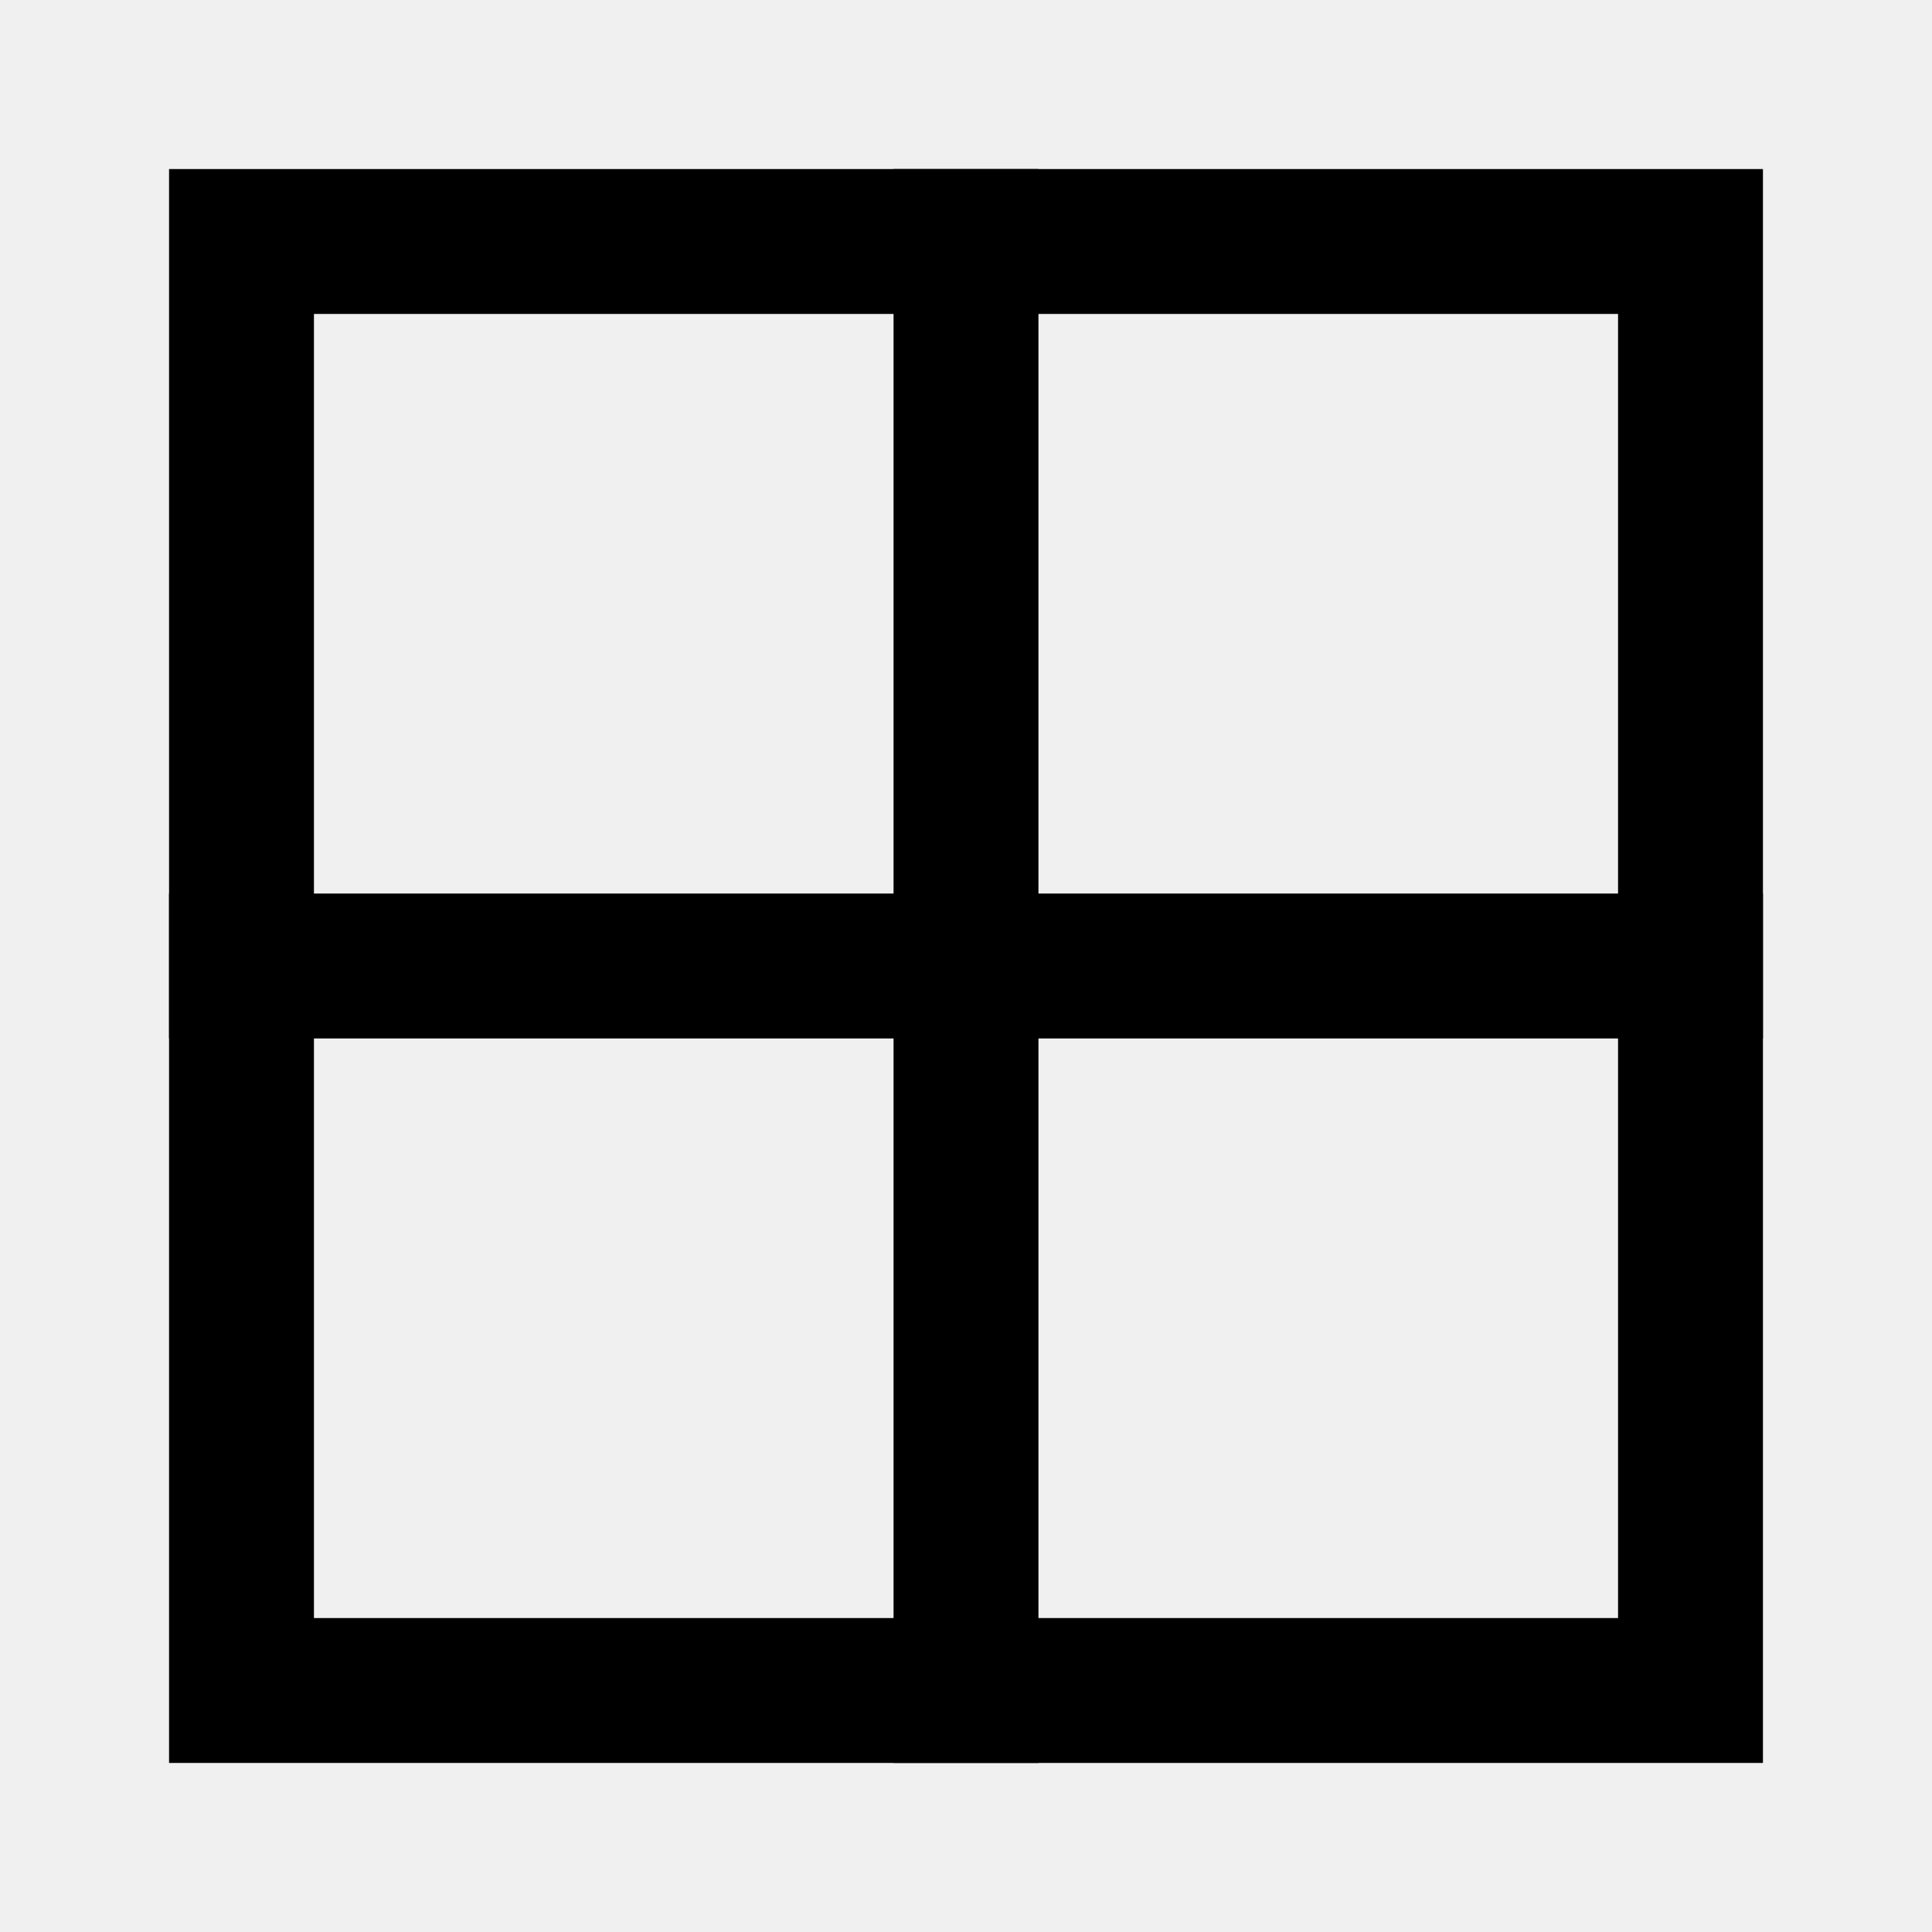
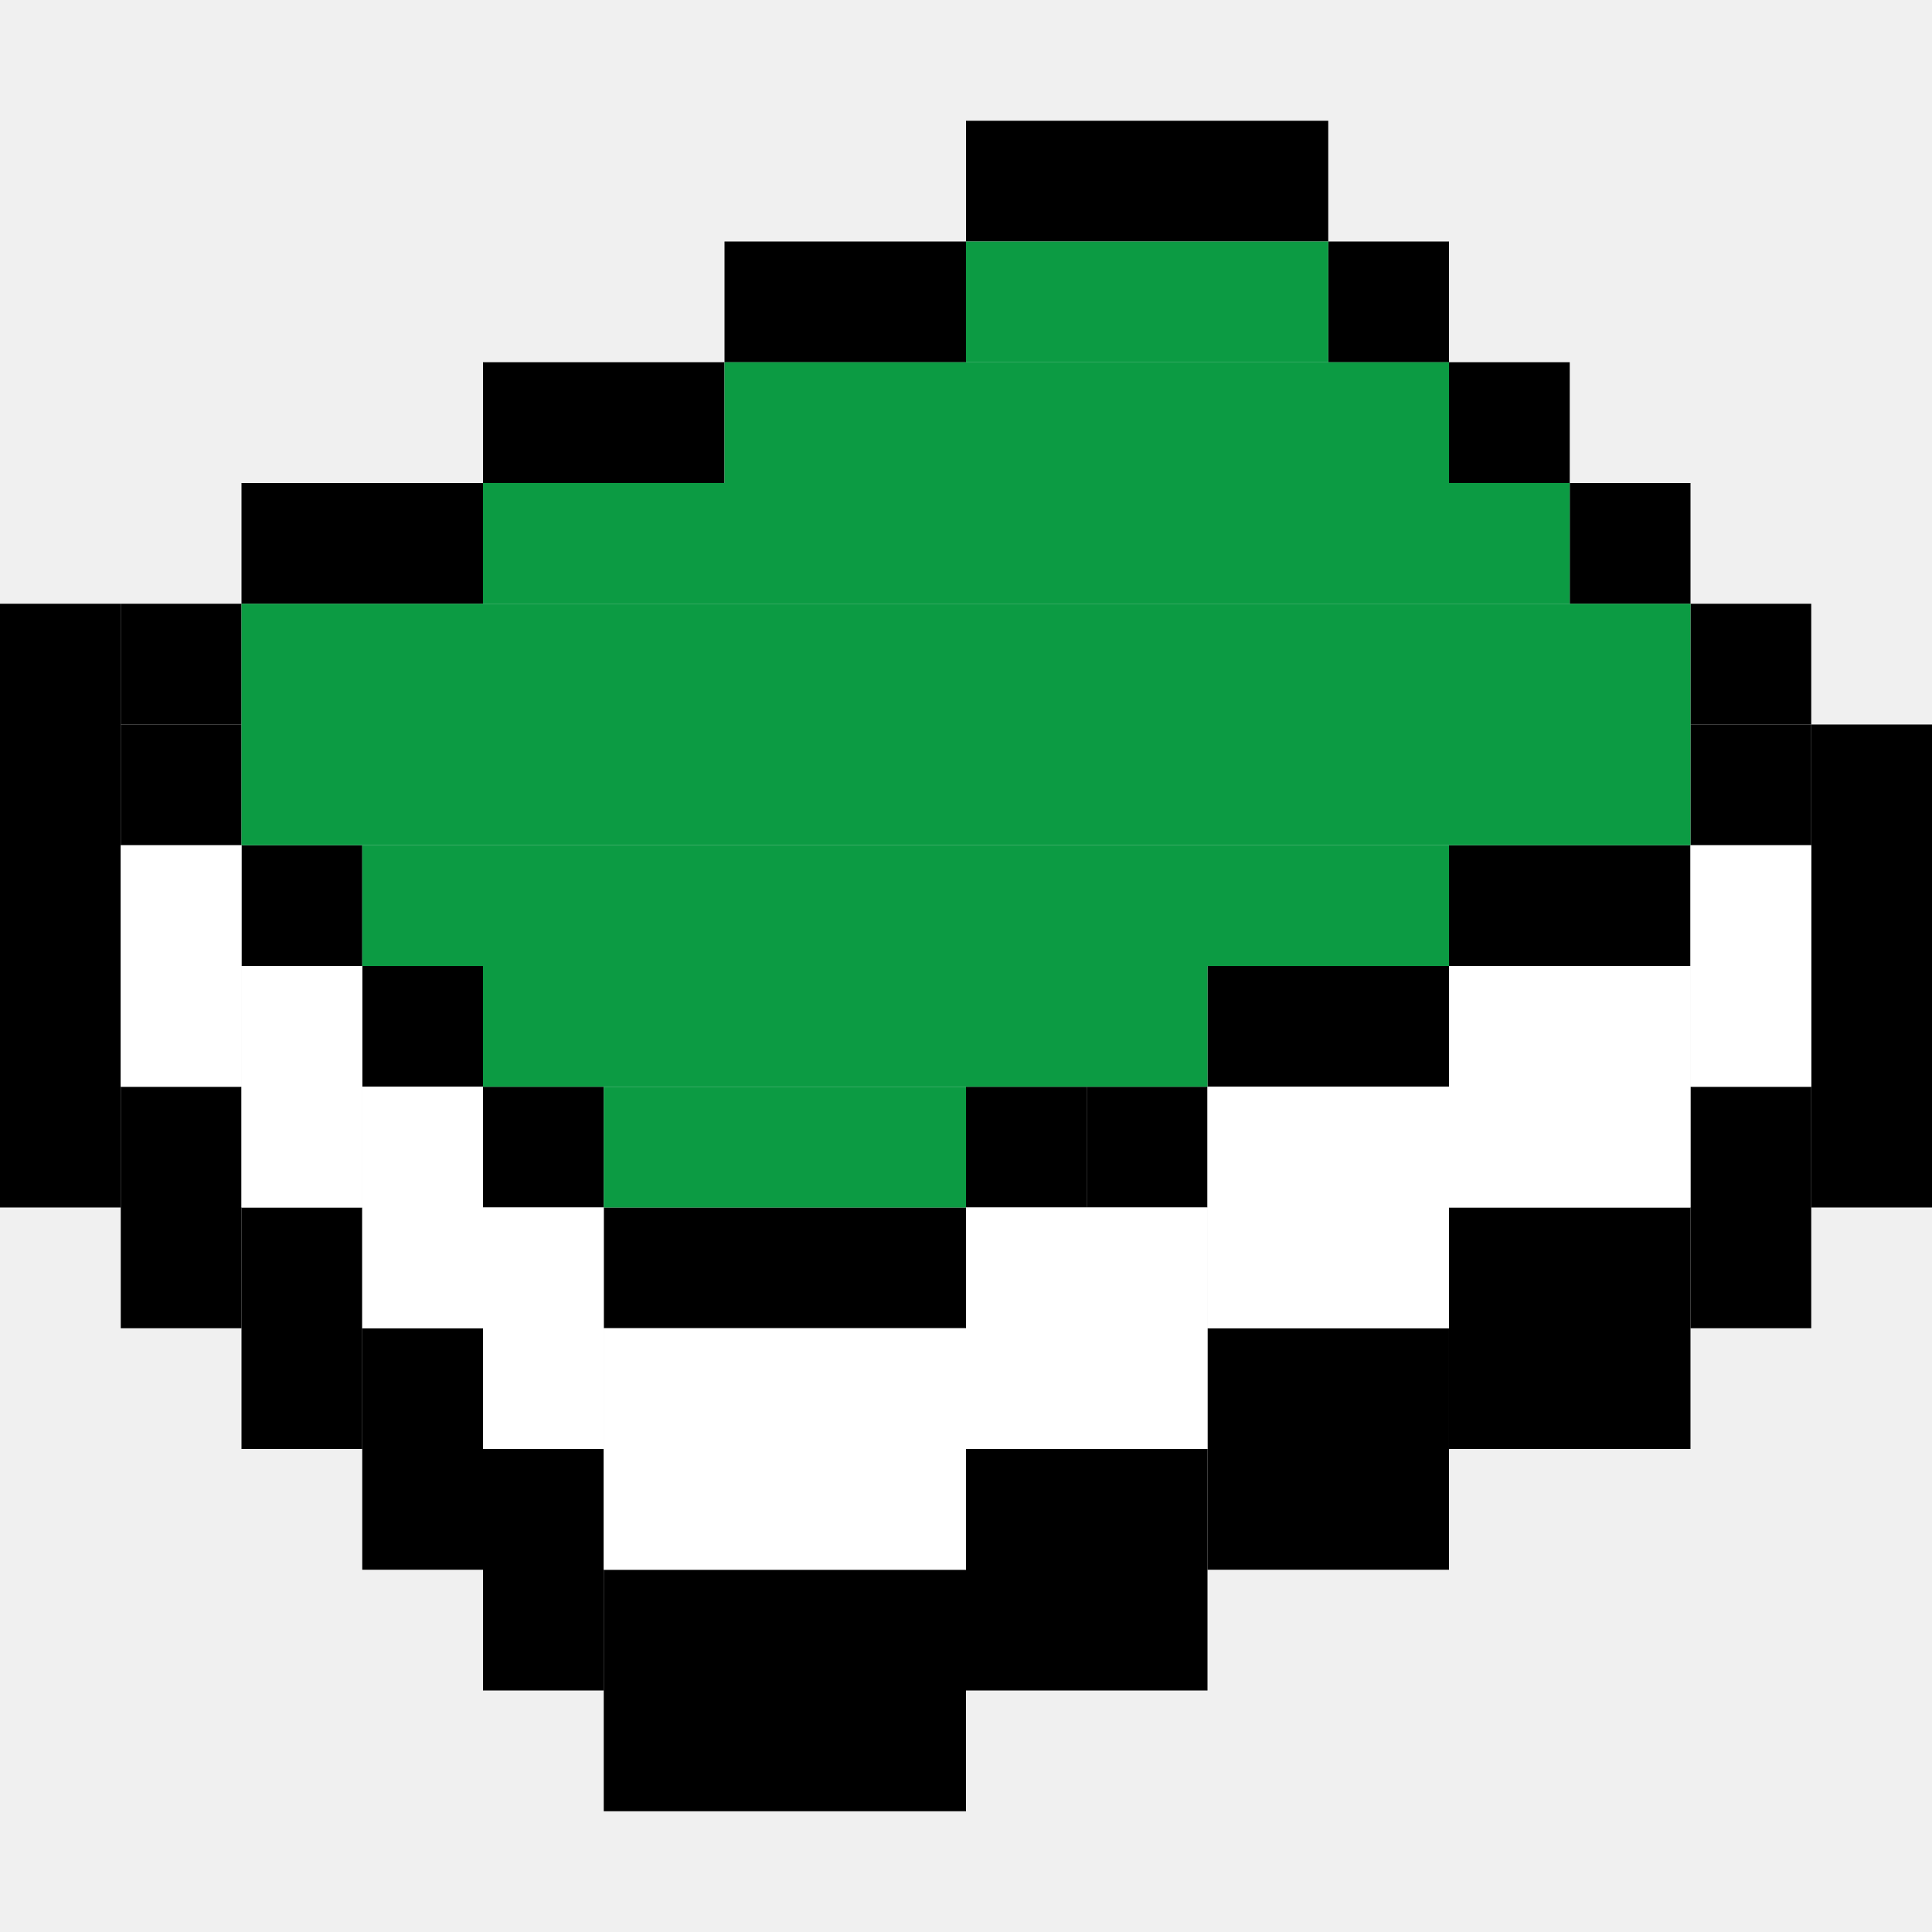
- <svg xmlns="http://www.w3.org/2000/svg" width="400" height="400" viewBox="0 0 105.832 105.832" version="1.1" id="svg8">
+ <svg xmlns="http://www.w3.org/2000/svg" width="320" height="320" viewBox="0 0 84.666 84.666" version="1.1" id="svg8">
  <defs id="defs2" />
-   <g id="layer1" transform="translate(0,-191.166)">
-     <path style="fill:none;stroke:#000000;stroke-width:7.937;stroke-linecap:square;stroke-linejoin:miter;stroke-opacity:1;fill-opacity:1;stroke-miterlimit:4;stroke-dasharray:none" d="m 13.229,283.769 h 79.374 v -79.374 H 13.229 Z" id="path816" />
-     <path style="fill:none;stroke:#000000;stroke-width:7.937;stroke-linecap:square;stroke-linejoin:miter;stroke-opacity:1;stroke-miterlimit:4;stroke-dasharray:none" d="m 52.916,283.769 v -79.374 0 0" id="path818" />
-     <path style="fill:none;stroke:#000000;stroke-width:7.937;stroke-linecap:square;stroke-linejoin:miter;stroke-opacity:1;stroke-miterlimit:4;stroke-dasharray:none" d="M 13.229,244.082 H 92.603" id="path820" />
+   <g id="layer1" transform="translate(0,-212.3324)">
+     <rect id="rect26" width="0.265" height="0.265" x="-247.385" y="-13.885" style="stroke-width:0.265;stroke-miterlimit:4;stroke-dasharray:none;stroke:none;stroke-opacity:1;fill:#000000;fill-opacity:1" />
+     <rect style="fill:#000000;fill-opacity:1;stroke:none;stroke-width:0.265;stroke-miterlimit:4;stroke-dasharray:none;stroke-opacity:1;paint-order:markers stroke fill" id="rect4484" width="5.292" height="26.458" x="0" y="238.79" />
+     <rect style="fill:#000000;fill-opacity:1;stroke:none;stroke-width:0.265;stroke-miterlimit:4;stroke-dasharray:none;stroke-opacity:1;paint-order:markers stroke fill" id="rect4486" width="5.292" height="5.292" x="5.292" y="238.79" />
+     <rect style="fill:#000000;fill-opacity:1;stroke:none;stroke-width:0.265;stroke-miterlimit:4;stroke-dasharray:none;stroke-opacity:1;paint-order:markers stroke fill" id="rect4488" width="5.292" height="10.583" x="10.583" y="265.248" />
+     <rect style="fill:#000000;fill-opacity:1;stroke:none;stroke-width:0.265;stroke-miterlimit:4;stroke-dasharray:none;stroke-opacity:1;paint-order:markers stroke fill" id="rect4490" width="5.292" height="10.583" x="15.875" y="270.54" />
+     <rect style="fill:#000000;fill-opacity:1;stroke:none;stroke-width:0.265;stroke-miterlimit:4;stroke-dasharray:none;stroke-opacity:1;paint-order:markers stroke fill" id="rect4492" width="5.292" height="10.583" x="21.166" y="275.832" />
+     <rect style="fill:#000000;fill-opacity:1;stroke:none;stroke-width:0.265;stroke-miterlimit:4;stroke-dasharray:none;stroke-opacity:1;paint-order:markers stroke fill" id="rect4496" width="15.875" height="10.583" x="26.458" y="281.123" />
+     <rect style="fill:#000000;fill-opacity:1;stroke:none;stroke-width:0.374;stroke-miterlimit:4;stroke-dasharray:none;stroke-opacity:1;paint-order:markers stroke fill" id="rect4498" width="10.583" height="10.583" x="42.333" y="275.832" />
+     <rect style="fill:#000000;fill-opacity:1;stroke:none;stroke-width:0.374;stroke-miterlimit:4;stroke-dasharray:none;stroke-opacity:1;paint-order:markers stroke fill" id="rect4500" width="10.583" height="10.583" x="52.916" y="270.54" />
+     <rect style="fill:#000000;fill-opacity:1;stroke:none;stroke-width:0.265;stroke-miterlimit:4;stroke-dasharray:none;stroke-opacity:1;paint-order:markers stroke fill" id="rect4502" width="10.583" height="10.583" x="63.499" y="265.248" />
+     <rect style="fill:#000000;fill-opacity:1;stroke:none;stroke-width:0.265;stroke-miterlimit:4;stroke-dasharray:none;stroke-opacity:1;paint-order:markers stroke fill" id="rect4504" width="5.292" height="10.583" x="74.082" y="259.957" />
+     <rect style="fill:#000000;fill-opacity:1;stroke:none;stroke-width:0.265;stroke-miterlimit:4;stroke-dasharray:none;stroke-opacity:1;paint-order:markers stroke fill" id="rect4506" width="5.292" height="10.583" x="5.292" y="259.957" />
+     <rect style="fill:#000000;fill-opacity:1;stroke:none;stroke-width:0.265;stroke-miterlimit:4;stroke-dasharray:none;stroke-opacity:1;paint-order:markers stroke fill" id="rect4508" width="5.292" height="21.166" x="79.374" y="244.082" />
+     <rect style="fill:#000000;fill-opacity:1;stroke:none;stroke-width:0.265;stroke-miterlimit:4;stroke-dasharray:none;stroke-opacity:1;paint-order:markers stroke fill" id="rect4510" width="5.292" height="5.292" x="74.082" y="238.79" />
+     <rect style="fill:#000000;fill-opacity:1;stroke:none;stroke-width:0.265;stroke-miterlimit:4;stroke-dasharray:none;stroke-opacity:1;paint-order:markers stroke fill" id="rect4512" width="5.292" height="5.292" x="68.791" y="233.499" />
+     <rect style="fill:#000000;fill-opacity:1;stroke:none;stroke-width:0.265;stroke-miterlimit:4;stroke-dasharray:none;stroke-opacity:1;paint-order:markers stroke fill" id="rect4514" width="5.292" height="5.292" x="63.499" y="228.207" />
+     <rect style="fill:#000000;fill-opacity:1;stroke:none;stroke-width:0.265;stroke-miterlimit:4;stroke-dasharray:none;stroke-opacity:1;paint-order:markers stroke fill" id="rect4516" width="5.292" height="5.292" x="58.208" y="222.916" />
+     <rect style="fill:#000000;fill-opacity:1;stroke:none;stroke-width:0.265;stroke-miterlimit:4;stroke-dasharray:none;stroke-opacity:1;paint-order:markers stroke fill" id="rect4518" width="15.875" height="5.292" x="42.333" y="217.624" />
+     <rect style="fill:#000000;fill-opacity:1;stroke:none;stroke-width:0.265;stroke-miterlimit:4;stroke-dasharray:none;stroke-opacity:1;paint-order:markers stroke fill" id="rect4520" width="10.583" height="5.292" x="10.583" y="233.499" />
+     <rect style="fill:#000000;fill-opacity:1;stroke:none;stroke-width:0.265;stroke-miterlimit:4;stroke-dasharray:none;stroke-opacity:1;paint-order:markers stroke fill" id="rect4522" width="10.583" height="5.292" x="21.166" y="228.207" />
+     <rect style="fill:#000000;fill-opacity:1;stroke:none;stroke-width:0.265;stroke-miterlimit:4;stroke-dasharray:none;stroke-opacity:1;paint-order:markers stroke fill" id="rect4529" width="10.583" height="5.292" x="31.75" y="222.916" />
+     <rect style="fill:#000000;fill-opacity:1;stroke:none;stroke-width:0.265;stroke-miterlimit:4;stroke-dasharray:none;stroke-opacity:1;paint-order:markers stroke fill" id="rect4531" width="5.292" height="5.292" x="5.292" y="244.082" />
+     <rect style="fill:#000000;fill-opacity:1;stroke:none;stroke-width:0.265;stroke-miterlimit:4;stroke-dasharray:none;stroke-opacity:1;paint-order:markers stroke fill" id="rect4533" width="10.583" height="5.292" x="63.499" y="249.374" />
+     <rect style="fill:#000000;fill-opacity:1;stroke:none;stroke-width:0.265;stroke-miterlimit:4;stroke-dasharray:none;stroke-opacity:1;paint-order:markers stroke fill" id="rect4537" width="5.292" height="5.292" x="21.166" y="259.957" />
+     <rect style="fill:#000000;fill-opacity:1;stroke:none;stroke-width:0.265;stroke-miterlimit:4;stroke-dasharray:none;stroke-opacity:1;paint-order:markers stroke fill" id="rect4539" width="15.875" height="5.292" x="26.458" y="265.248" />
+     <rect style="fill:#000000;fill-opacity:1;stroke:none;stroke-width:0.265;stroke-miterlimit:4;stroke-dasharray:none;stroke-opacity:1;paint-order:markers stroke fill" id="rect4559" width="5.292" height="5.292" x="74.082" y="244.082" />
+     <rect style="fill:#000000;fill-opacity:1;stroke:none;stroke-width:0.265;stroke-miterlimit:4;stroke-dasharray:none;stroke-opacity:1;paint-order:markers stroke fill" id="rect4561" width="5.292" height="5.292" x="10.583" y="249.374" />
+     <rect style="fill:#000000;fill-opacity:1;stroke:none;stroke-width:0.265;stroke-miterlimit:4;stroke-dasharray:none;stroke-opacity:1;paint-order:markers stroke fill" id="rect4563" width="5.292" height="5.292" x="15.875" y="254.665" />
+     <rect style="fill:#000000;fill-opacity:1;stroke:none;stroke-width:0.265;stroke-miterlimit:4;stroke-dasharray:none;stroke-opacity:1;paint-order:markers stroke fill" id="rect4567" width="5.292" height="5.292" x="42.333" y="259.957" />
+     <rect style="fill:#000000;fill-opacity:1;stroke:none;stroke-width:0.468;stroke-linecap:square;stroke-linejoin:miter;stroke-miterlimit:4;stroke-dasharray:none;stroke-opacity:1;paint-order:markers stroke fill" id="rect888" width="5.292" height="5.292" x="47.624" y="259.957" />
+     <rect style="fill:#000000;fill-opacity:1;stroke:none;stroke-width:0.935;stroke-linecap:square;stroke-linejoin:miter;stroke-miterlimit:4;stroke-dasharray:none;stroke-opacity:1;paint-order:markers stroke fill" id="rect890" width="10.583" height="5.292" x="52.916" y="254.665" />
+     <rect style="fill:#0c9b43;fill-opacity:1;stroke:none;stroke-width:0.725;stroke-linecap:square;stroke-linejoin:miter;stroke-miterlimit:4;stroke-dasharray:none;stroke-opacity:1;paint-order:markers stroke fill" id="rect858" width="63.499" height="10.583" x="10.583" y="238.79" />
+     <rect style="fill:#0c9b43;fill-opacity:1;stroke:none;stroke-width:0.75;stroke-linecap:square;stroke-linejoin:miter;stroke-miterlimit:4;stroke-dasharray:none;stroke-opacity:1;paint-order:markers stroke fill" id="rect860" width="47.624" height="5.292" x="15.875" y="249.374" />
+     <rect style="fill:#0c9b43;fill-opacity:1;stroke:none;stroke-width:0.81;stroke-linecap:square;stroke-linejoin:miter;stroke-miterlimit:4;stroke-dasharray:none;stroke-opacity:1;paint-order:markers stroke fill" id="rect862" width="31.75" height="5.292" x="21.166" y="254.665" />
+     <rect style="fill:#0c9b43;fill-opacity:1;stroke:none;stroke-width:1.146;stroke-linecap:square;stroke-linejoin:miter;stroke-miterlimit:4;stroke-dasharray:none;stroke-opacity:1;paint-order:markers stroke fill" id="rect864" width="15.875" height="5.292" x="26.458" y="259.957" />
+     <rect style="fill:#0c9b43;fill-opacity:1;stroke:none;stroke-width:0.75;stroke-linecap:square;stroke-linejoin:miter;stroke-miterlimit:4;stroke-dasharray:none;stroke-opacity:1;paint-order:markers stroke fill" id="rect866" width="47.624" height="5.292" x="21.166" y="233.499" />
+     <rect style="fill:#0c9b43;fill-opacity:1;stroke:none;stroke-width:0.81;stroke-linecap:square;stroke-linejoin:miter;stroke-miterlimit:4;stroke-dasharray:none;stroke-opacity:1;paint-order:markers stroke fill" id="rect868" width="31.75" height="5.292" x="31.75" y="228.207" />
+     <rect style="fill:#0c9b43;fill-opacity:1;stroke:none;stroke-width:1.146;stroke-linecap:square;stroke-linejoin:miter;stroke-miterlimit:4;stroke-dasharray:none;stroke-opacity:1;paint-order:markers stroke fill" id="rect870" width="15.875" height="5.292" x="42.333" y="222.916" />
+     <rect style="fill:#ffffff;fill-opacity:1;stroke:none;stroke-width:0.661;stroke-linecap:square;stroke-linejoin:miter;stroke-miterlimit:4;stroke-dasharray:none;stroke-opacity:1;paint-order:markers stroke fill" id="rect872" width="5.292" height="10.583" x="5.292" y="249.374" />
+     <rect style="fill:#ffffff;fill-opacity:1;stroke:none;stroke-width:0.661;stroke-linecap:square;stroke-linejoin:miter;stroke-miterlimit:4;stroke-dasharray:none;stroke-opacity:1;paint-order:markers stroke fill" id="rect874" width="5.292" height="10.583" x="10.583" y="254.665" />
+     <rect style="fill:#ffffff;fill-opacity:1;stroke:none;stroke-width:0.661;stroke-linecap:square;stroke-linejoin:miter;stroke-miterlimit:4;stroke-dasharray:none;stroke-opacity:1;paint-order:markers stroke fill" id="rect876" width="5.292" height="10.583" x="15.875" y="259.957" />
+     <rect style="fill:#ffffff;fill-opacity:1;stroke:none;stroke-width:0.661;stroke-linecap:square;stroke-linejoin:miter;stroke-miterlimit:4;stroke-dasharray:none;stroke-opacity:1;paint-order:markers stroke fill" id="rect878" width="5.292" height="10.583" x="21.166" y="265.248" />
+     <rect style="fill:#ffffff;fill-opacity:1;stroke:none;stroke-width:0.661;stroke-linecap:square;stroke-linejoin:miter;stroke-miterlimit:4;stroke-dasharray:none;stroke-opacity:1;paint-order:markers stroke fill" id="rect880" width="15.875" height="10.583" x="26.458" y="270.54" />
+     <rect style="fill:#ffffff;fill-opacity:1;stroke:none;stroke-width:0.661;stroke-linecap:square;stroke-linejoin:miter;stroke-miterlimit:4;stroke-dasharray:none;stroke-opacity:1;paint-order:markers stroke fill" id="rect882" width="10.583" height="10.583" x="42.333" y="265.248" />
+     <rect style="fill:#ffffff;fill-opacity:1;stroke:none;stroke-width:0.661;stroke-linecap:square;stroke-linejoin:miter;stroke-miterlimit:4;stroke-dasharray:none;stroke-opacity:1;paint-order:markers stroke fill" id="rect884" width="10.583" height="10.583" x="52.916" y="259.957" />
+     <rect style="fill:#ffffff;fill-opacity:1;stroke:none;stroke-width:0.661;stroke-linecap:square;stroke-linejoin:miter;stroke-miterlimit:4;stroke-dasharray:none;stroke-opacity:1;paint-order:markers stroke fill" id="rect886" width="10.583" height="10.583" x="63.499" y="254.665" />
+     <rect style="fill:#ffffff;fill-opacity:1;stroke:none;stroke-width:0.661;stroke-linecap:square;stroke-linejoin:miter;stroke-miterlimit:4;stroke-dasharray:none;stroke-opacity:1;paint-order:markers stroke fill" id="rect889" width="5.292" height="10.583" x="74.082" y="249.374" />
  </g>
</svg>
